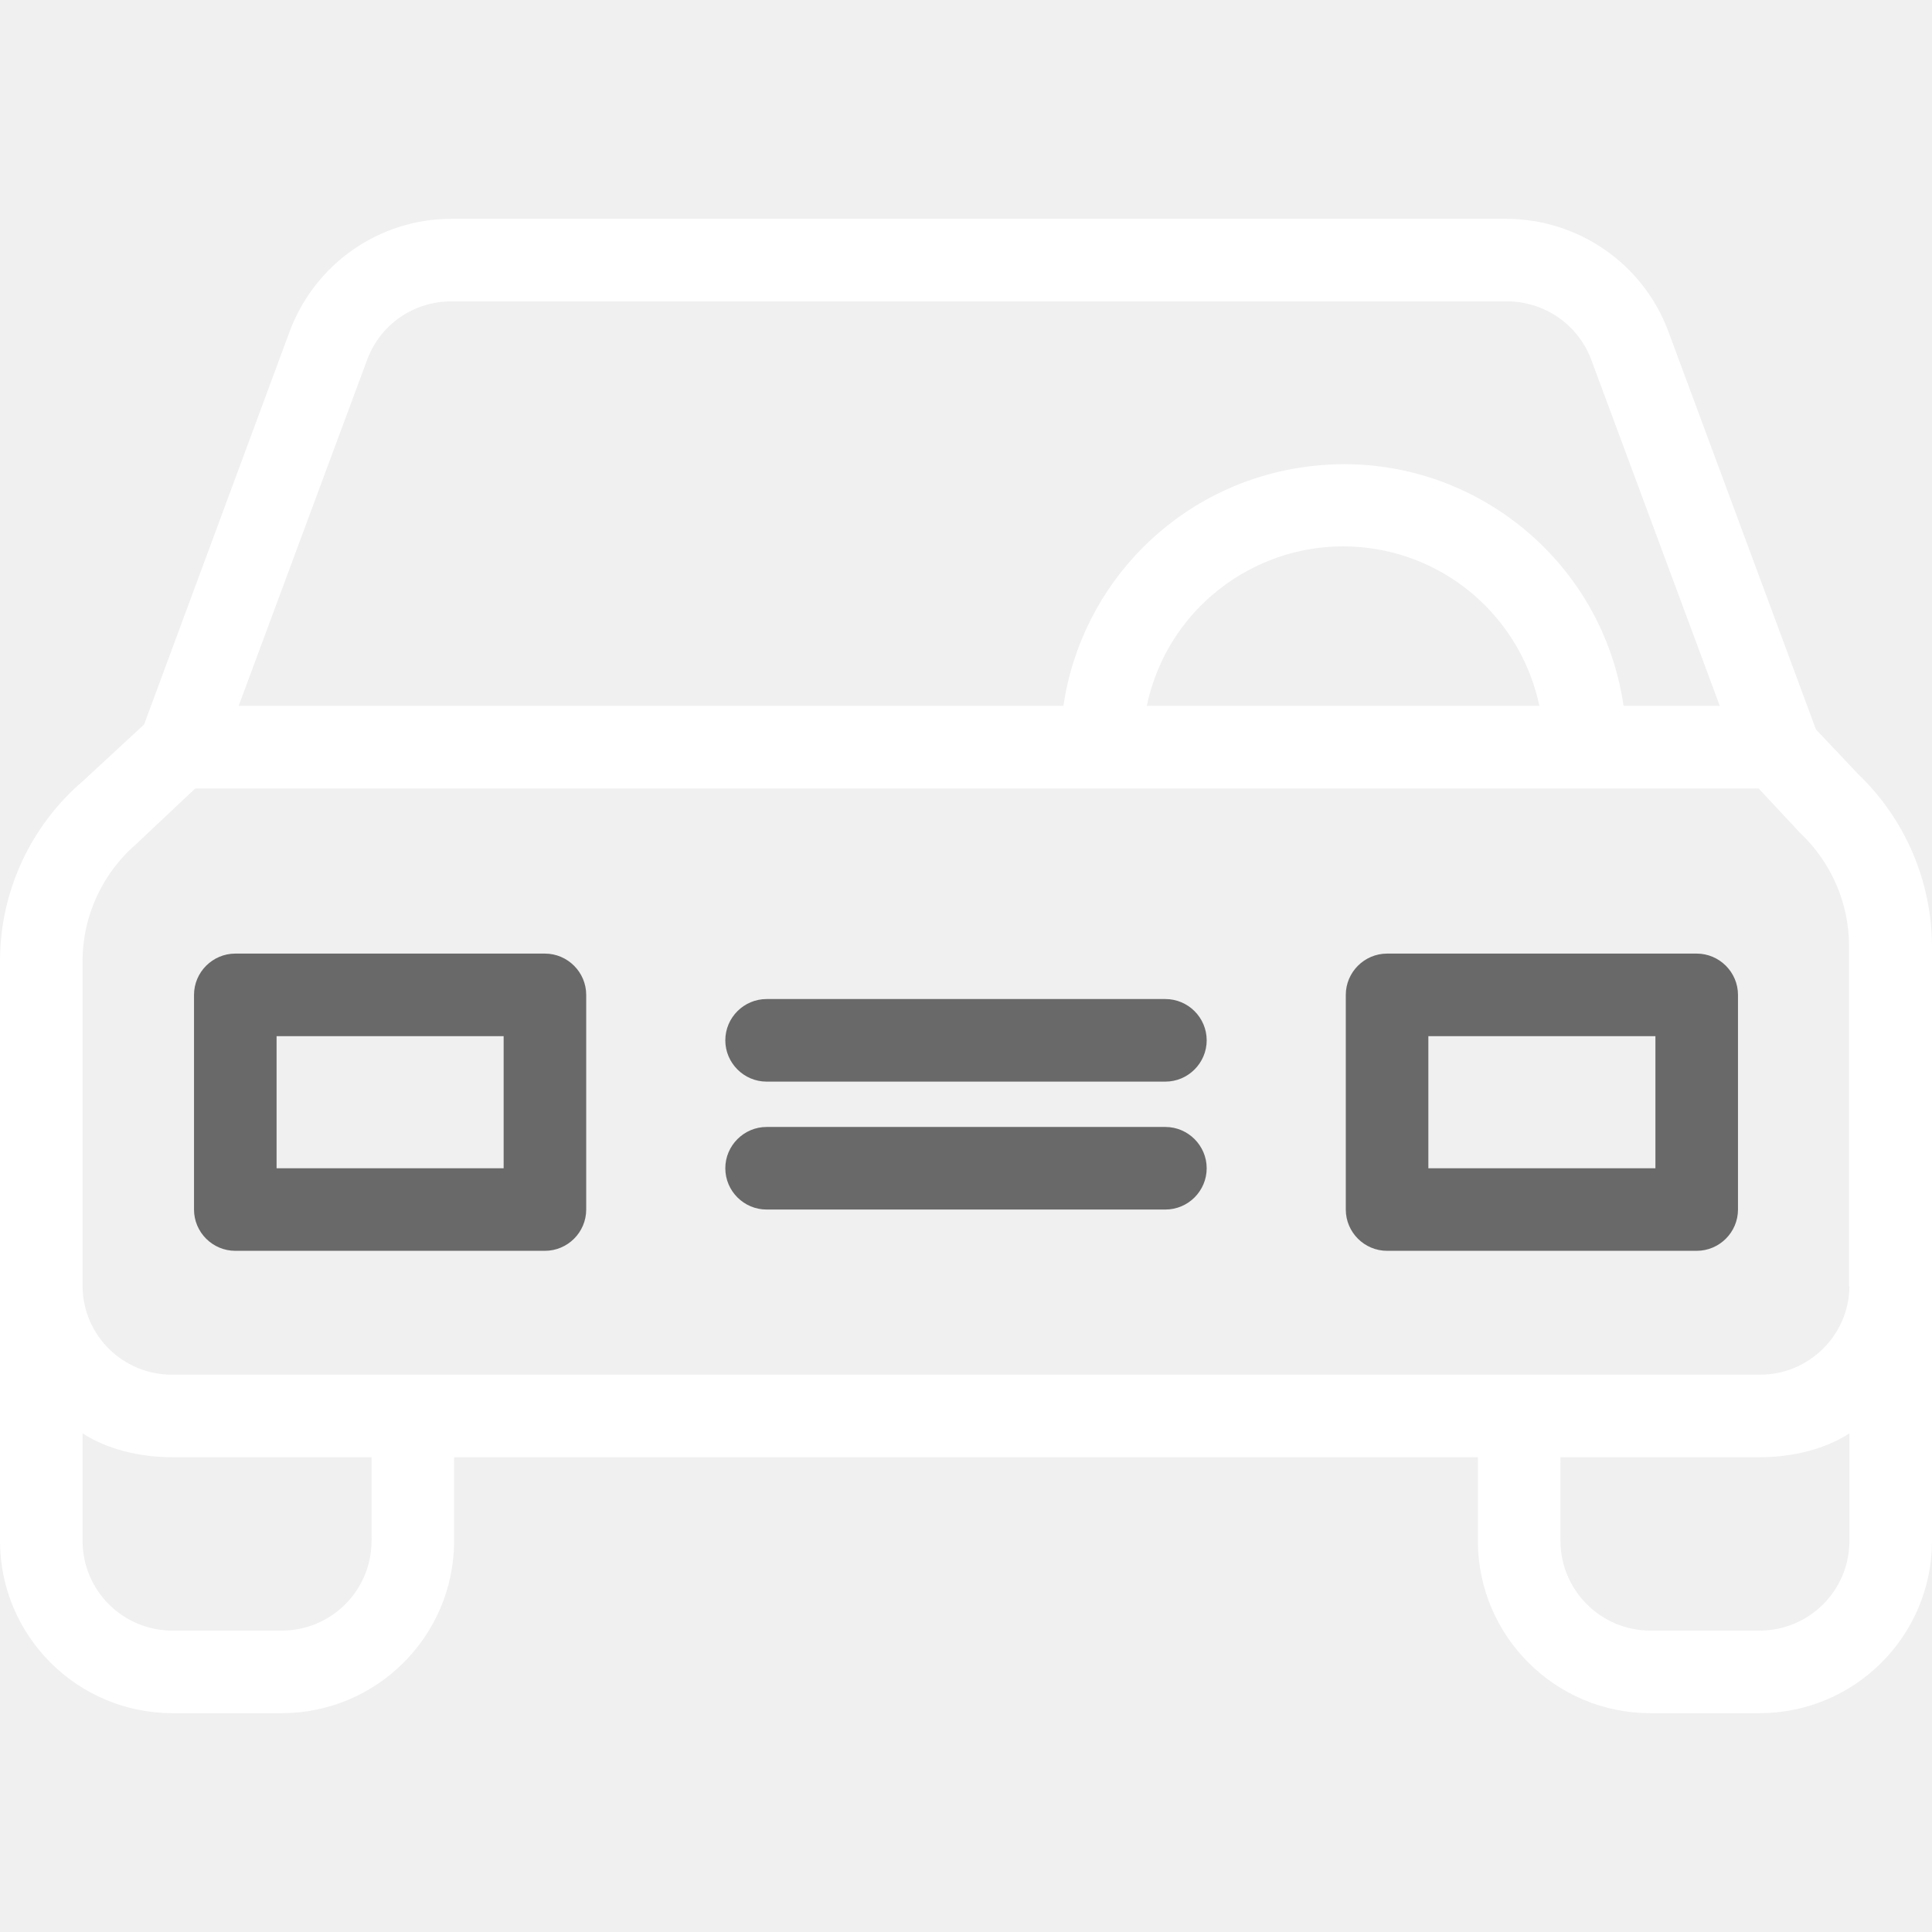
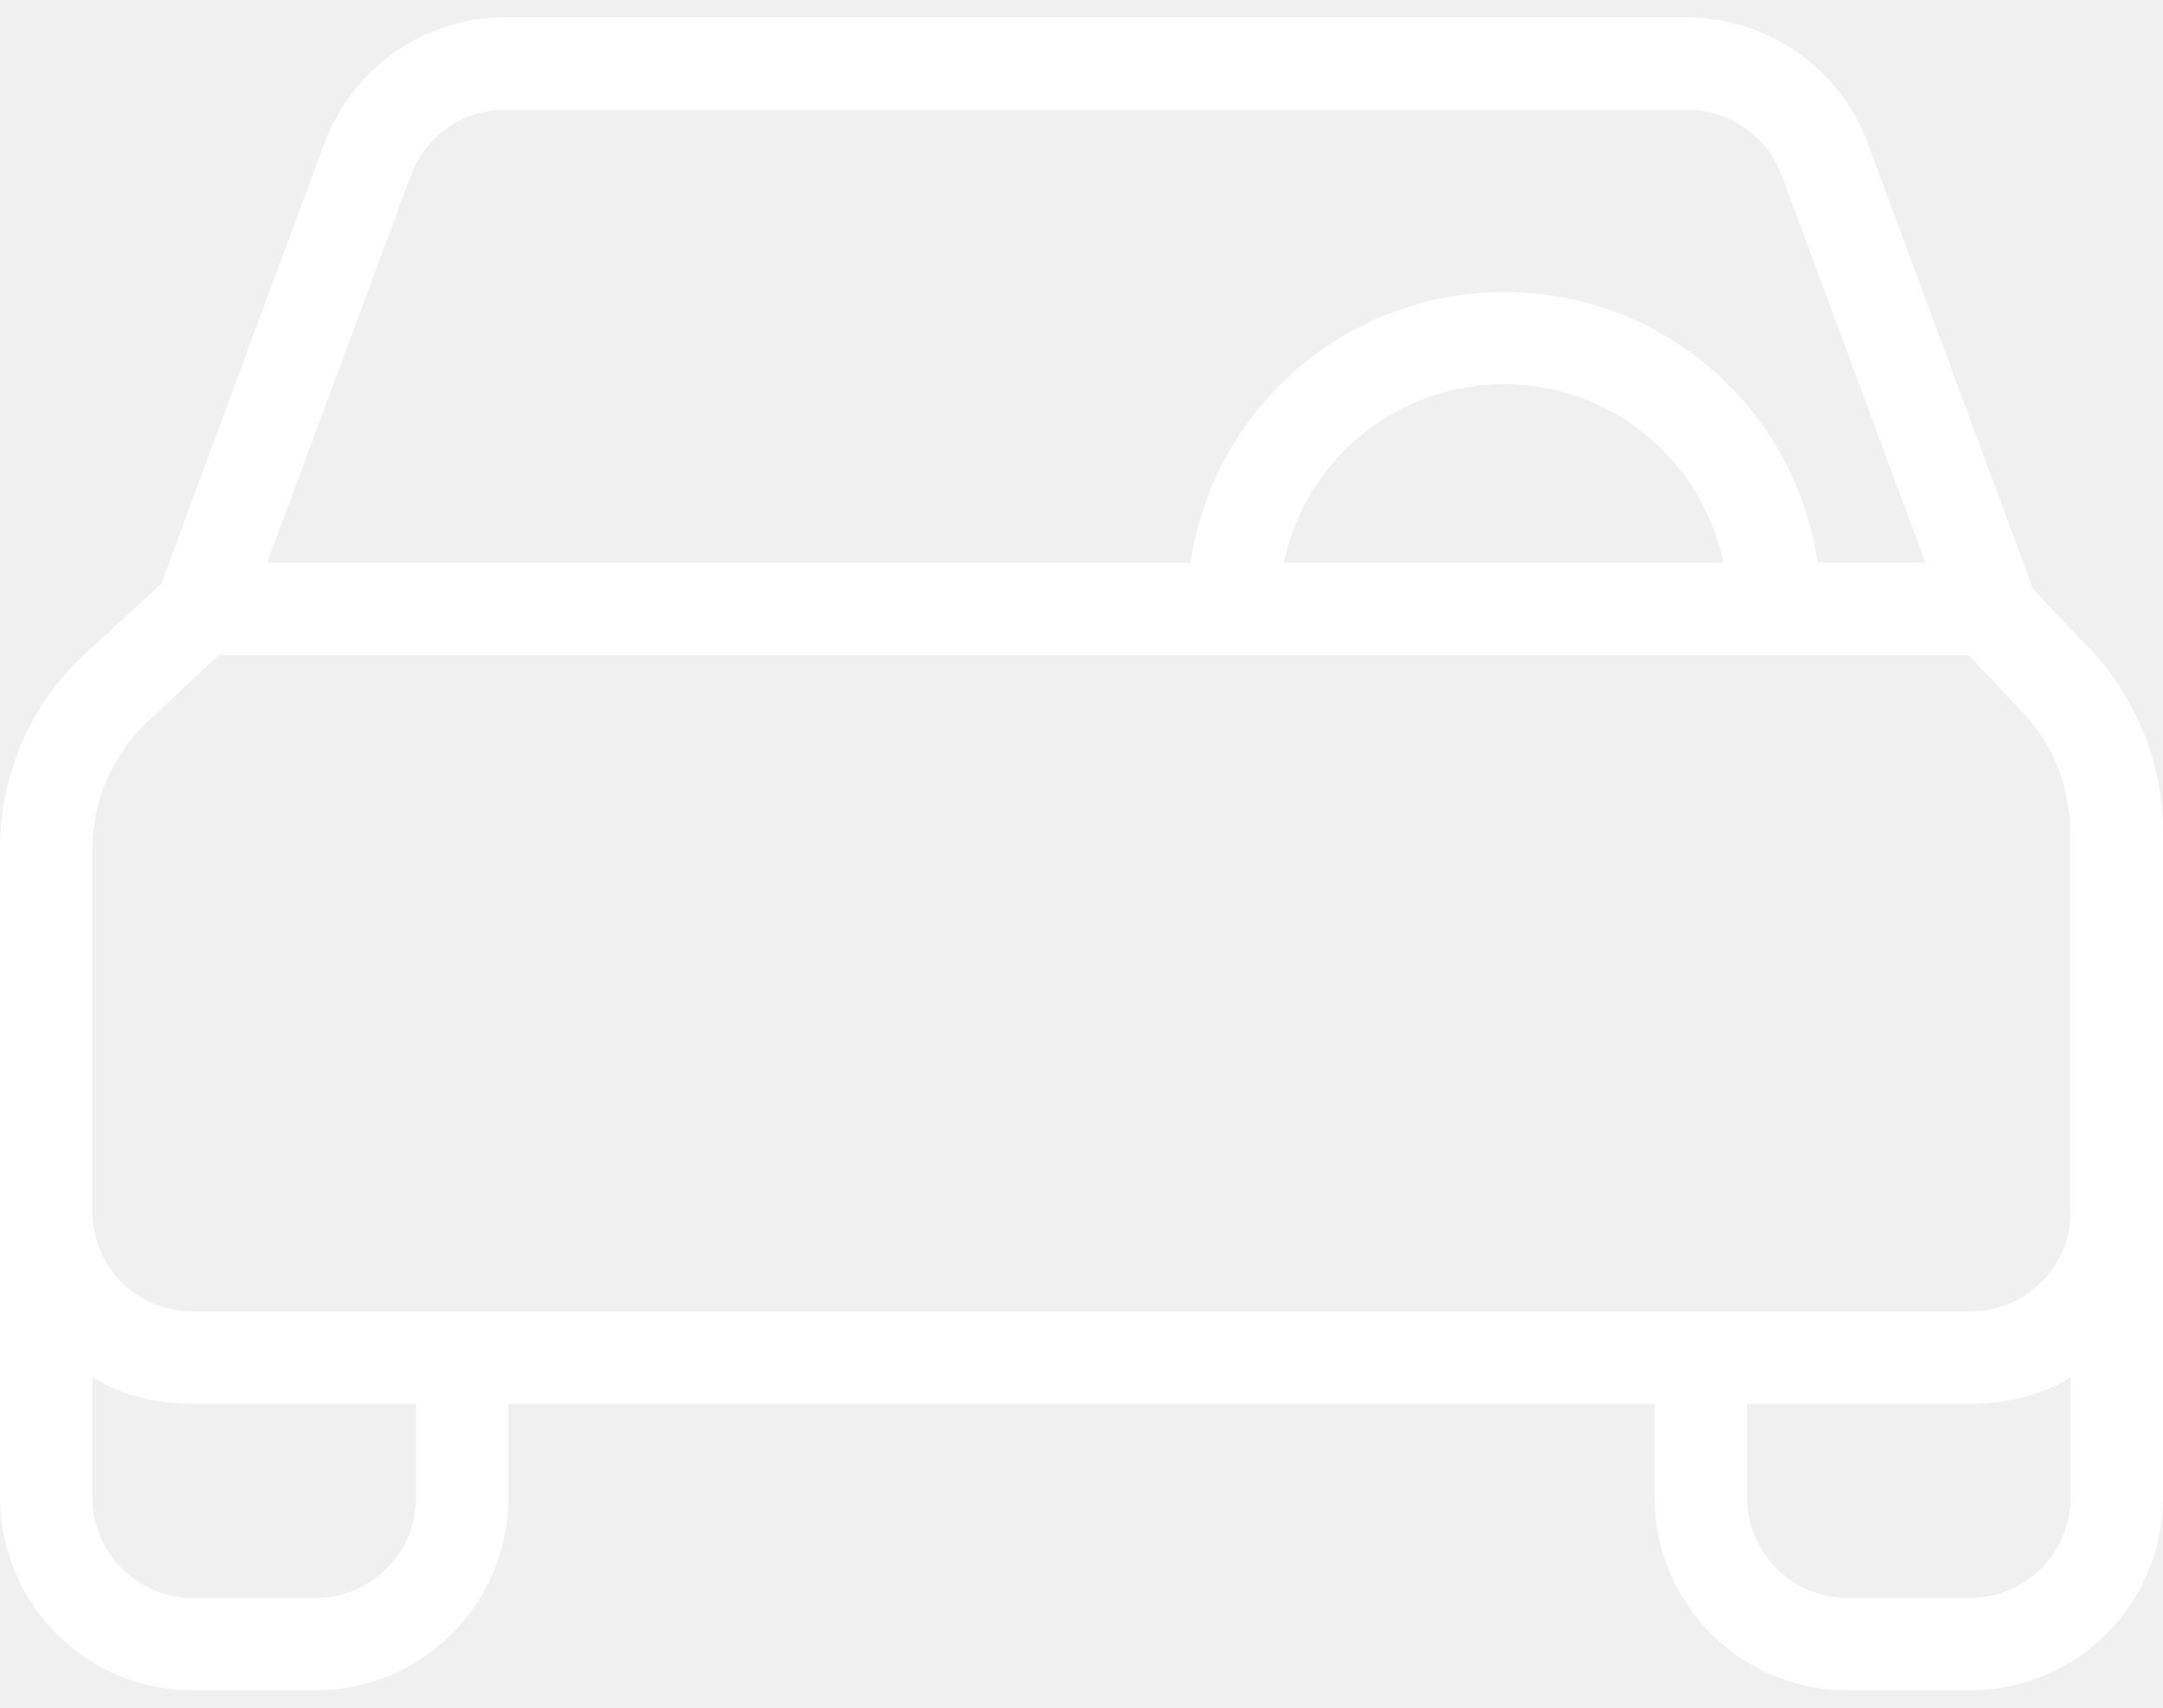
- <svg xmlns="http://www.w3.org/2000/svg" width="19" height="19" viewBox="0 0 19 19" fill="none">
-   <path d="M18.273 7.612L17.859 7.174L16.406 3.256C16.158 2.594 15.525 2.156 14.818 2.152H4.437C3.731 2.152 3.098 2.594 2.85 3.256L1.417 7.125L0.82 7.677C0.3 8.12 0 8.769 0 9.451V15.159C0.004 16.093 0.763 16.848 1.697 16.848H2.769C3.703 16.848 4.462 16.093 4.466 15.159V14.331H14.534V15.159C14.538 16.093 15.297 16.848 16.231 16.848H17.303C18.237 16.848 18.996 16.093 19 15.159V9.301C18.996 8.664 18.736 8.055 18.273 7.612ZM3.613 3.532C3.743 3.187 4.072 2.964 4.437 2.964H14.822C15.188 2.964 15.517 3.191 15.647 3.532L16.913 6.942H15.967C15.744 5.42 14.327 4.368 12.805 4.596C11.591 4.774 10.637 5.728 10.458 6.942H2.347L3.613 3.532ZM15.139 6.942H11.278C11.502 5.874 12.549 5.192 13.617 5.416C14.38 5.578 14.977 6.175 15.139 6.942ZM3.654 15.159C3.65 15.646 3.256 16.036 2.769 16.036H1.697C1.21 16.036 0.816 15.646 0.812 15.159V14.096C1.056 14.254 1.376 14.331 1.697 14.331H3.654V15.159ZM18.188 15.159C18.184 15.646 17.79 16.036 17.303 16.036H16.231C15.744 16.036 15.35 15.642 15.346 15.159V14.331H17.303C17.624 14.331 17.944 14.254 18.188 14.096V15.159ZM17.303 13.519H1.697C1.214 13.523 0.816 13.137 0.812 12.65V9.451C0.812 9.005 1.011 8.578 1.352 8.29C1.356 8.286 1.364 8.278 1.368 8.274L1.92 7.754H17.295L17.685 8.172C17.689 8.18 17.701 8.185 17.705 8.193C18.009 8.481 18.184 8.883 18.184 9.301V12.65H18.188C18.184 13.133 17.786 13.523 17.303 13.519Z" fill="#fff" />
-   <path d="M5.359 9.378H2.314C2.091 9.378 1.908 9.561 1.908 9.784V11.895C1.908 12.119 2.091 12.301 2.314 12.301H5.359C5.582 12.301 5.765 12.119 5.765 11.895V9.784C5.765 9.561 5.582 9.378 5.359 9.378ZM4.953 11.489H2.72V10.19H4.953V11.489Z" fill="#696969" />
-   <path d="M16.686 9.378H13.641C13.418 9.378 13.235 9.561 13.235 9.784V11.895C13.235 12.119 13.418 12.301 13.641 12.301H16.686C16.909 12.301 17.092 12.119 17.092 11.895V9.784C17.092 9.561 16.909 9.378 16.686 9.378ZM16.28 11.489H14.047V10.19H16.28V11.489Z" fill="#696969" />
-   <path d="M11.461 11.083H7.539C7.316 11.083 7.133 11.266 7.133 11.489C7.133 11.713 7.316 11.895 7.539 11.895H11.461C11.684 11.895 11.867 11.713 11.867 11.489C11.867 11.266 11.684 11.083 11.461 11.083Z" fill="#696969" />
-   <path d="M11.461 9.825H7.539C7.316 9.825 7.133 10.007 7.133 10.231C7.133 10.454 7.316 10.637 7.539 10.637H11.461C11.684 10.637 11.867 10.454 11.867 10.231C11.867 10.007 11.684 9.825 11.461 9.825Z" fill="#696969" />
+ <svg xmlns="http://www.w3.org/2000/svg" width="19" height="15" viewBox="0 0 19 15" fill="none">
+   <path d="M18.273 5.612L17.859 5.174L16.406 1.256C16.158 0.594 15.525 0.156 14.818 0.152H4.437C3.731 0.152 3.098 0.594 2.85 1.256L1.417 5.125L0.82 5.677C0.3 6.12 0 6.769 0 7.451V13.159C0.004 14.093 0.763 14.848 1.697 14.848H2.769C3.703 14.848 4.462 14.093 4.466 13.159V12.331H14.534V13.159C14.538 14.093 15.297 14.848 16.231 14.848H17.303C18.237 14.848 18.996 14.093 19 13.159V7.301C18.996 6.664 18.736 6.055 18.273 5.612ZM3.613 1.532C3.743 1.187 4.072 0.964 4.437 0.964H14.822C15.188 0.964 15.517 1.191 15.647 1.532L16.913 4.942H15.967C15.744 3.42 14.327 2.368 12.805 2.596C11.591 2.774 10.637 3.728 10.458 4.942H2.347L3.613 1.532ZM15.139 4.942H11.278C11.502 3.875 12.549 3.193 13.617 3.416C14.38 3.578 14.977 4.175 15.139 4.942ZM3.654 13.159C3.65 13.647 3.256 14.036 2.769 14.036H1.697C1.21 14.036 0.816 13.647 0.812 13.159V12.096C1.056 12.254 1.376 12.331 1.697 12.331H3.654V13.159ZM18.188 13.159C18.184 13.647 17.79 14.036 17.303 14.036H16.231C15.744 14.036 15.35 13.643 15.346 13.159V12.331H17.303C17.624 12.331 17.944 12.254 18.188 12.096V13.159ZM17.303 11.519H1.697C1.214 11.523 0.816 11.138 0.812 10.65V7.451C0.812 7.005 1.011 6.578 1.352 6.29C1.356 6.286 1.364 6.278 1.368 6.274L1.92 5.754H17.295L17.685 6.172C17.689 6.181 17.701 6.185 17.705 6.193C18.009 6.481 18.184 6.883 18.184 7.301V10.65H18.188C18.184 11.134 17.786 11.523 17.303 11.519Z" fill="white" />
</svg>
